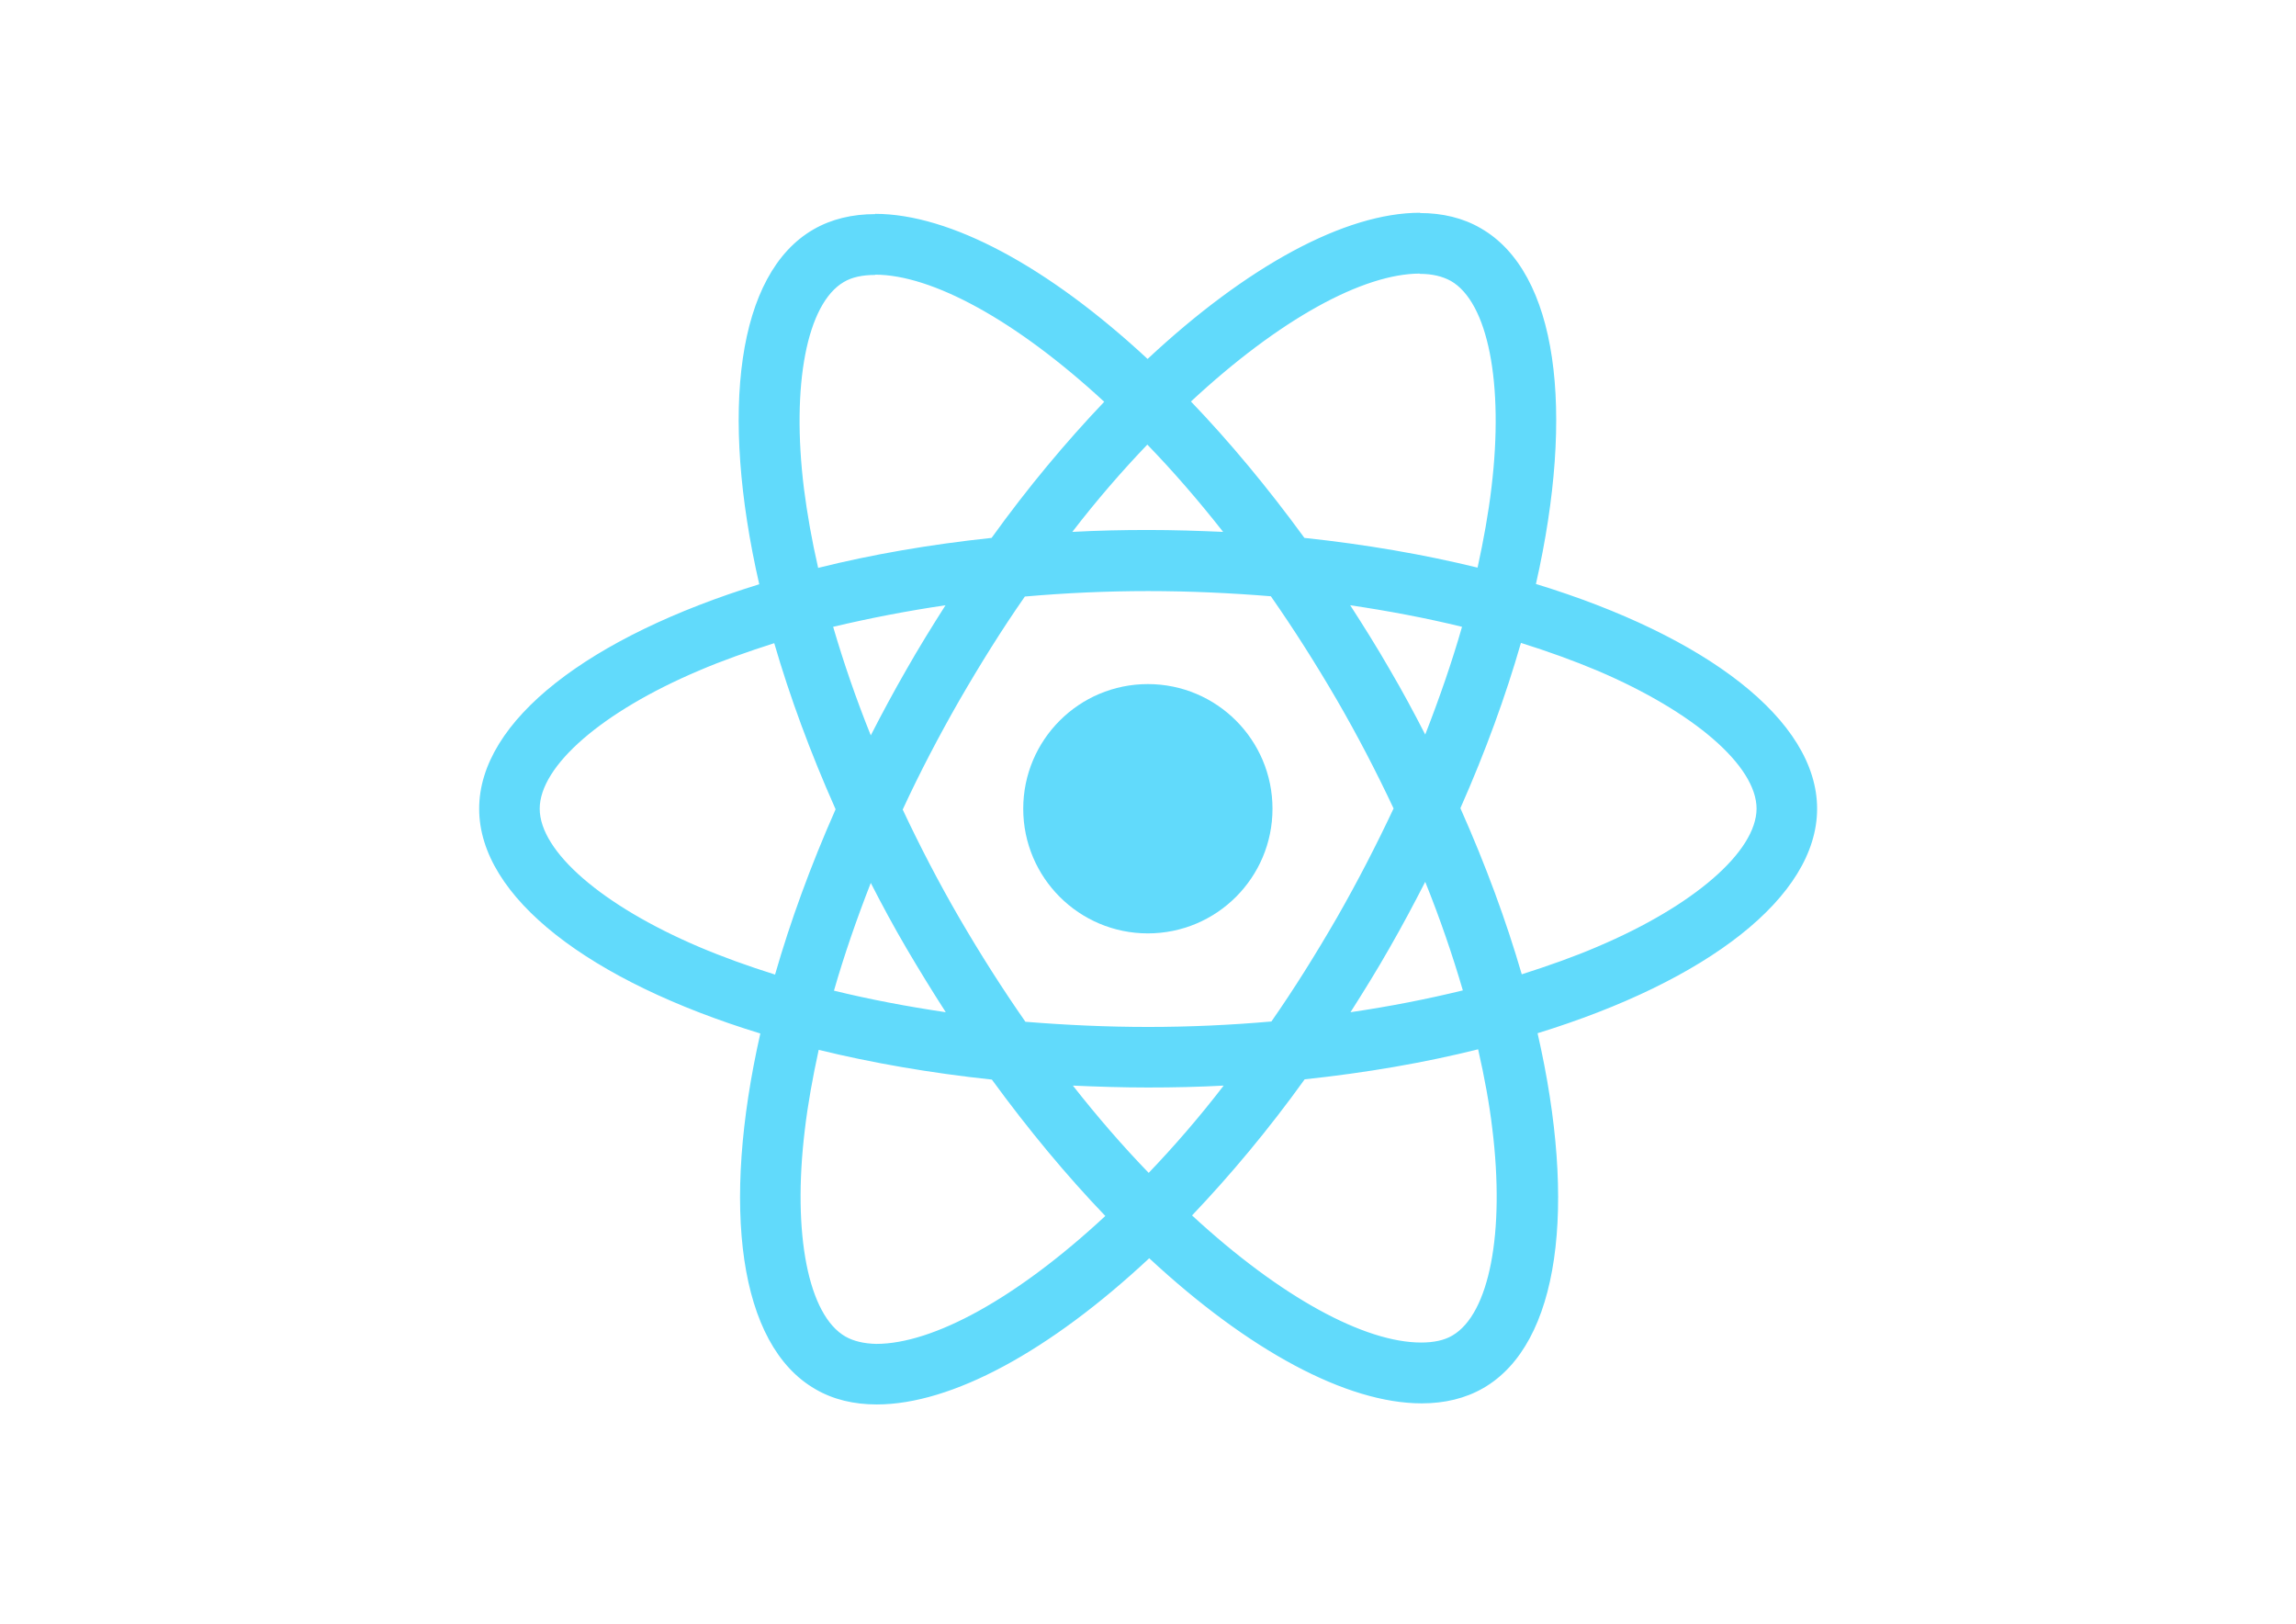
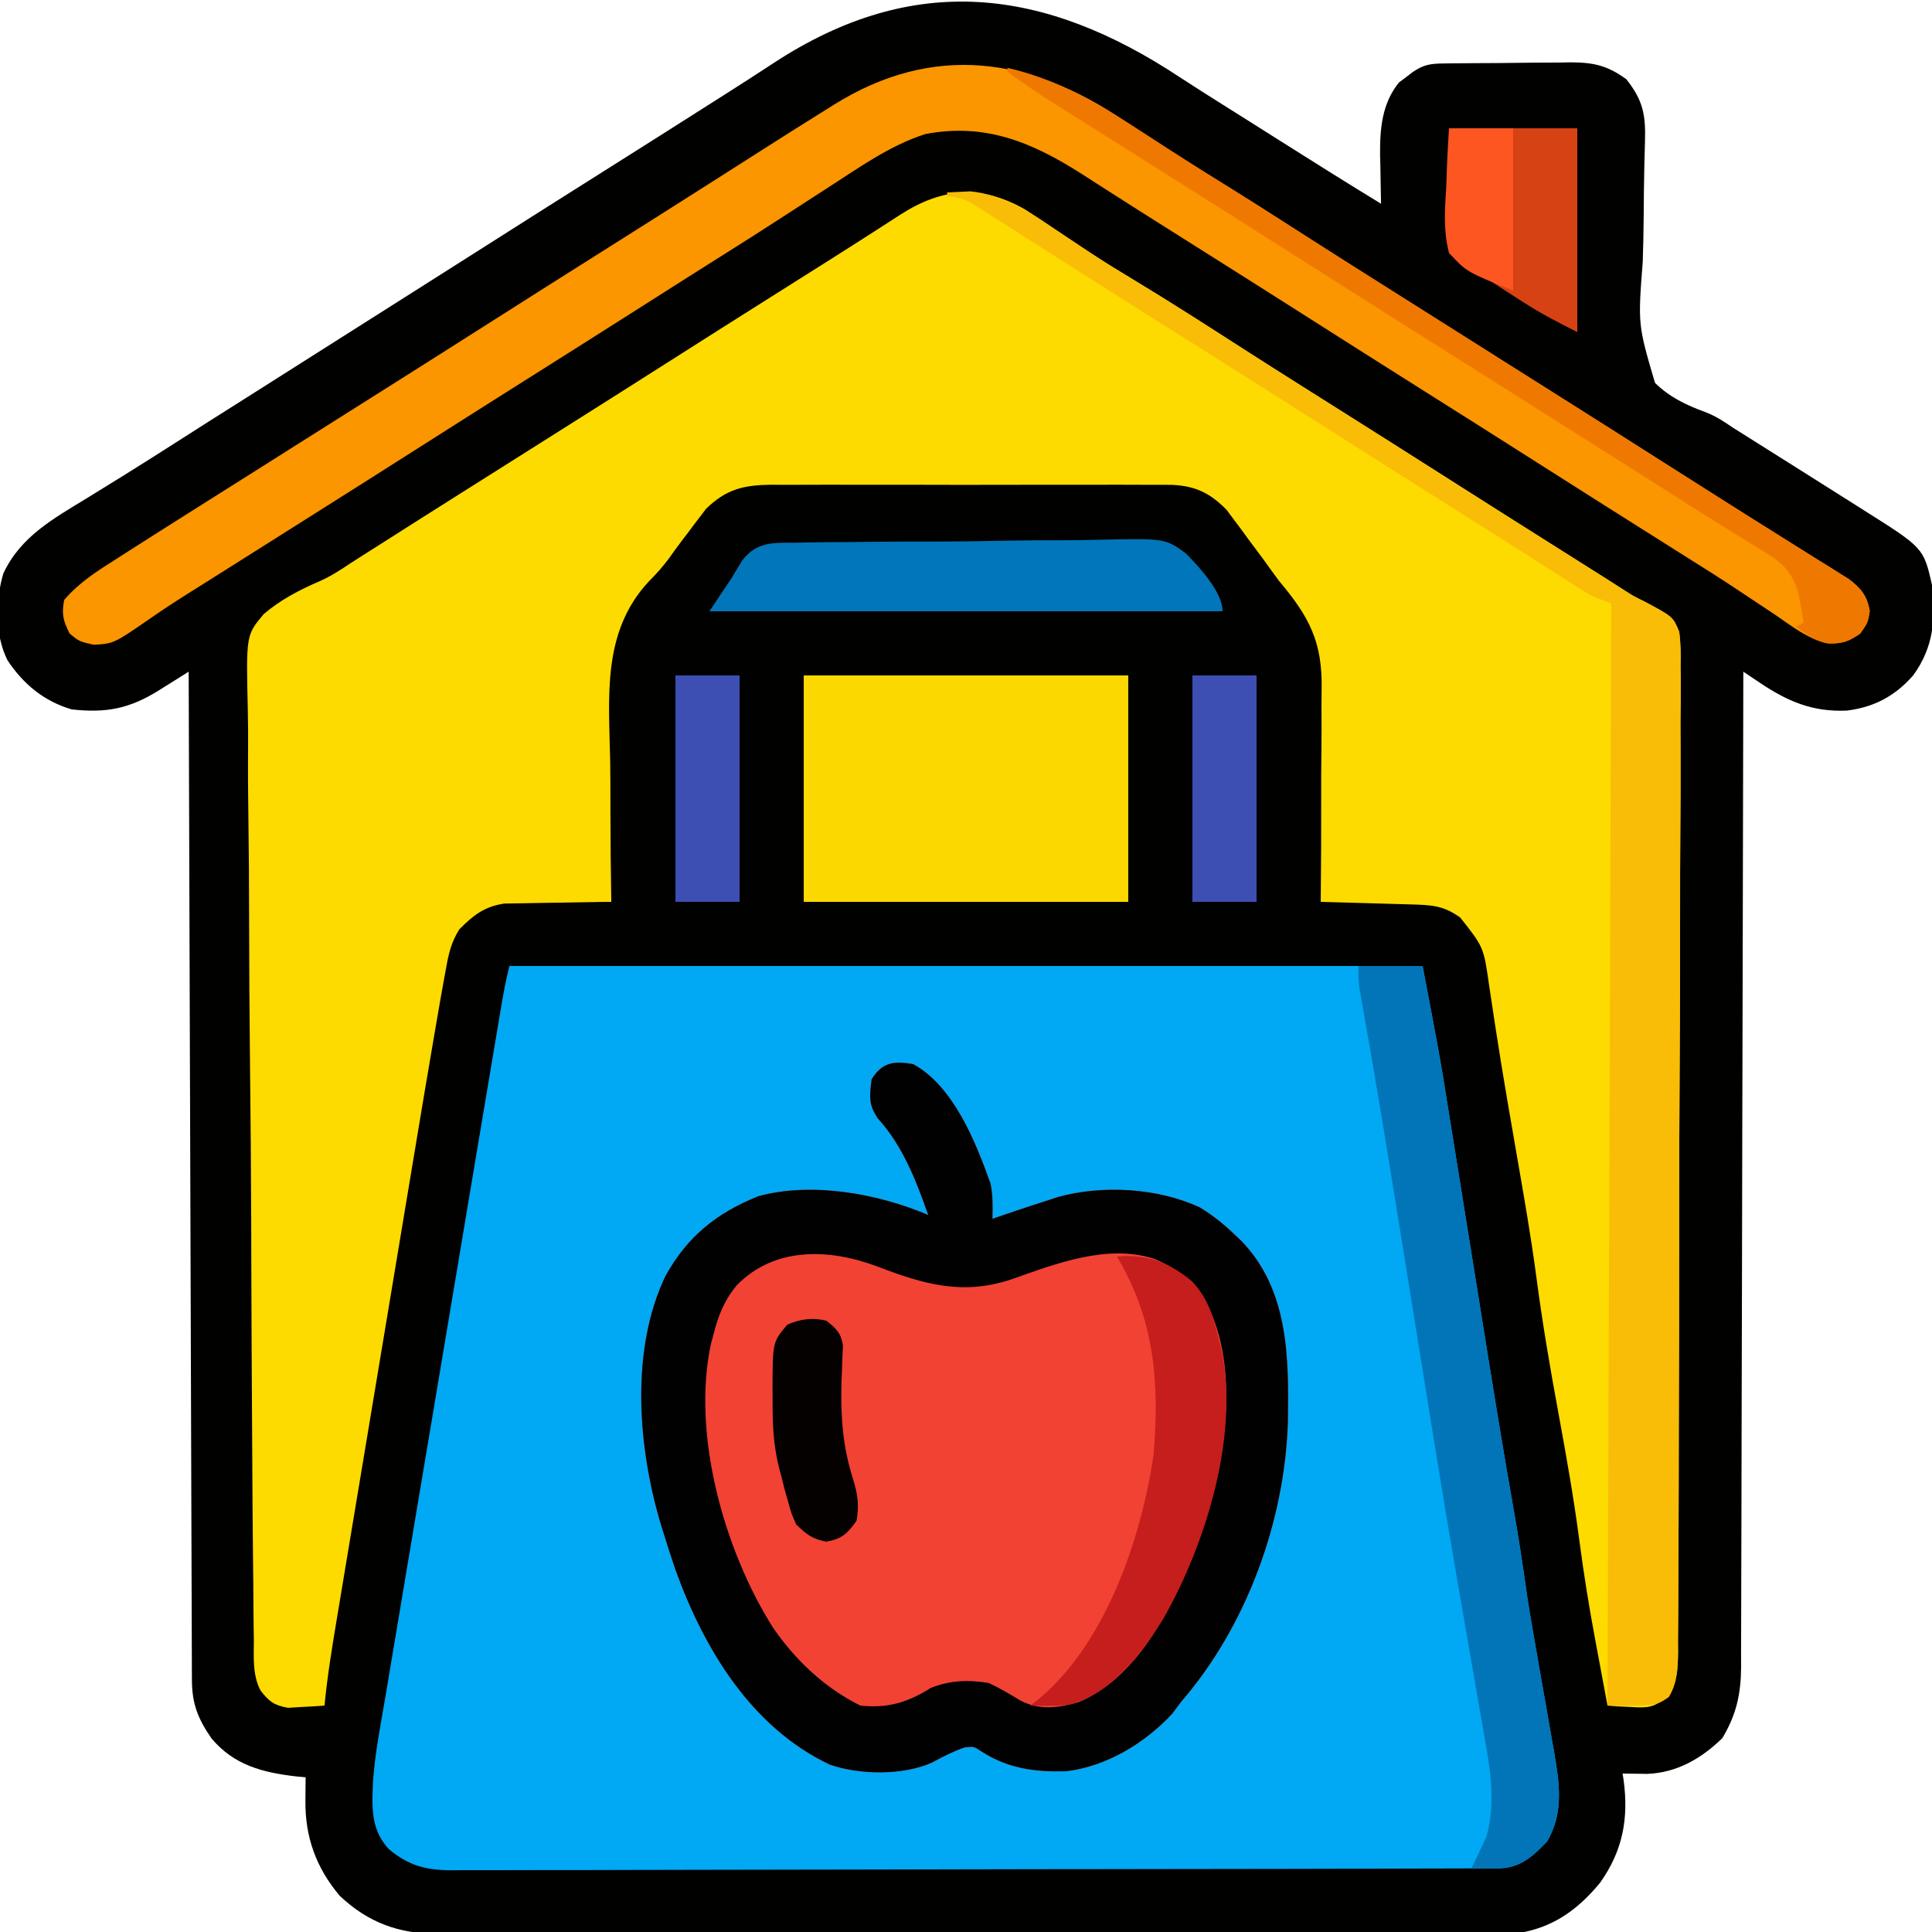
- <svg xmlns="http://www.w3.org/2000/svg" viewBox="0 0 841.9 595.3">
-   <g fill="#61DAFB">
-     <path d="M666.3 296.5c0-32.5-40.7-63.3-103.1-82.4 14.4-63.6 8-114.2-20.2-130.4-6.5-3.8-14.1-5.6-22.4-5.6v22.3c4.6 0 8.3.9 11.4 2.6 13.6 7.8 19.5 37.5 14.9 75.7-1.1 9.4-2.9 19.3-5.1 29.4-19.6-4.8-41-8.5-63.5-10.9-13.5-18.5-27.5-35.3-41.6-50 32.6-30.3 63.2-46.9 84-46.9V78c-27.5 0-63.5 19.6-99.9 53.6-36.4-33.8-72.4-53.2-99.9-53.2v22.3c20.7 0 51.4 16.5 84 46.6-14 14.7-28 31.4-41.3 49.9-22.6 2.4-44 6.1-63.6 11-2.3-10-4-19.7-5.2-29-4.7-38.2 1.1-67.9 14.6-75.8 3-1.8 6.9-2.6 11.5-2.6V78.5c-8.4 0-16 1.8-22.6 5.6-28.1 16.2-34.4 66.7-19.9 130.1-62.2 19.2-102.7 49.9-102.7 82.3 0 32.5 40.7 63.3 103.1 82.4-14.4 63.6-8 114.2 20.2 130.4 6.5 3.8 14.1 5.6 22.5 5.6 27.5 0 63.5-19.6 99.9-53.6 36.4 33.8 72.4 53.2 99.9 53.2 8.4 0 16-1.8 22.6-5.6 28.1-16.2 34.4-66.7 19.9-130.1 62-19.1 102.5-49.9 102.5-82.3zm-130.2-66.7c-3.7 12.9-8.3 26.2-13.5 39.5-4.1-8-8.4-16-13.1-24-4.6-8-9.5-15.8-14.4-23.4 14.2 2.1 27.9 4.7 41 7.9zm-45.8 106.5c-7.8 13.5-15.8 26.3-24.1 38.2-14.9 1.3-30 2-45.2 2-15.1 0-30.2-.7-45-1.9-8.3-11.9-16.4-24.6-24.2-38-7.6-13.1-14.5-26.4-20.8-39.8 6.2-13.4 13.2-26.8 20.7-39.9 7.8-13.5 15.8-26.3 24.1-38.2 14.9-1.3 30-2 45.2-2 15.1 0 30.2.7 45 1.9 8.3 11.9 16.4 24.6 24.2 38 7.6 13.1 14.5 26.4 20.8 39.8-6.3 13.4-13.2 26.8-20.7 39.9zm32.3-13c5.4 13.4 10 26.8 13.8 39.8-13.1 3.2-26.9 5.9-41.2 8 4.9-7.7 9.8-15.6 14.4-23.7 4.6-8 8.9-16.1 13-24.1zM421.2 430c-9.3-9.6-18.6-20.3-27.8-32 9 .4 18.2.7 27.5.7 9.4 0 18.7-.2 27.8-.7-9 11.7-18.3 22.4-27.5 32zm-74.4-58.9c-14.2-2.1-27.9-4.7-41-7.9 3.7-12.9 8.3-26.2 13.5-39.5 4.1 8 8.4 16 13.1 24 4.7 8 9.5 15.8 14.4 23.4zM420.7 163c9.3 9.6 18.6 20.3 27.8 32-9-.4-18.2-.7-27.5-.7-9.4 0-18.7.2-27.8.7 9-11.7 18.3-22.4 27.5-32zm-74 58.9c-4.9 7.7-9.8 15.6-14.4 23.7-4.6 8-8.9 16-13 24-5.4-13.4-10-26.8-13.8-39.8 13.1-3.1 26.9-5.8 41.2-7.9zm-90.5 125.2c-35.4-15.1-58.3-34.9-58.3-50.6 0-15.7 22.9-35.6 58.3-50.6 8.6-3.7 18-7 27.7-10.1 5.7 19.6 13.2 40 22.5 60.9-9.2 20.8-16.6 41.1-22.2 60.6-9.9-3.1-19.3-6.5-28-10.2zM310 490c-13.6-7.8-19.5-37.5-14.9-75.7 1.1-9.4 2.9-19.3 5.1-29.4 19.6 4.8 41 8.5 63.5 10.9 13.5 18.5 27.5 35.3 41.6 50-32.6 30.3-63.2 46.9-84 46.9-4.5-.1-8.3-1-11.3-2.7zm237.2-76.2c4.7 38.2-1.1 67.9-14.6 75.8-3 1.8-6.9 2.6-11.5 2.6-20.7 0-51.4-16.5-84-46.6 14-14.7 28-31.4 41.3-49.9 22.6-2.4 44-6.1 63.6-11 2.3 10.1 4.1 19.8 5.2 29.1zm38.5-66.7c-8.6 3.7-18 7-27.7 10.1-5.7-19.6-13.2-40-22.5-60.9 9.2-20.8 16.6-41.1 22.2-60.6 9.9 3.1 19.3 6.5 28.1 10.2 35.4 15.1 58.3 34.9 58.3 50.6-.1 15.7-23 35.6-58.4 50.6zM320.8 78.4z" />
-     <circle cx="420.9" cy="296.5" r="45.7" />
-     <path d="M520.5 78.1z" />
-   </g>
+ <svg xmlns="http://www.w3.org/2000/svg" version="1.1" width="512" height="512">
+   <path d="M0 0 C3.846 2.524 7.74 4.971 11.634 7.42 C12.814 8.163 12.814 8.163 14.018 8.922 C15.621 9.931 17.223 10.94 18.826 11.949 C21.295 13.505 23.762 15.065 26.228 16.627 C35.201 22.308 44.194 27.949 53.259 33.482 C53.244 32.893 53.228 32.304 53.212 31.698 C53.149 28.98 53.11 26.263 53.072 23.545 C53.034 22.156 53.034 22.156 52.996 20.738 C52.922 13.73 53.443 6.945 58.013 1.326 C58.61 0.883 59.207 0.439 59.822 -0.018 C60.421 -0.482 61.021 -0.946 61.638 -1.424 C64.46 -3.328 66.229 -3.653 69.598 -3.695 C70.945 -3.714 70.945 -3.714 72.32 -3.733 C73.294 -3.741 74.268 -3.748 75.271 -3.756 C76.773 -3.768 76.773 -3.768 78.306 -3.78 C80.43 -3.794 82.555 -3.805 84.679 -3.813 C87.916 -3.83 91.153 -3.874 94.39 -3.918 C96.455 -3.928 98.519 -3.937 100.583 -3.943 C101.547 -3.961 102.511 -3.978 103.504 -3.996 C109.639 -3.977 113.259 -3.142 118.259 0.482 C122.718 6.114 123.41 9.967 123.195 17.004 C123.159 18.343 123.124 19.682 123.089 21.021 C123.06 22.081 123.06 22.081 123.031 23.162 C122.922 27.721 122.892 32.28 122.852 36.839 C122.812 40.835 122.742 44.826 122.604 48.82 C121.319 65.518 121.319 65.518 125.85 80.95 C129.725 84.75 134.159 86.857 139.213 88.703 C141.867 89.714 144.077 91.15 146.408 92.76 C147.816 93.647 149.225 94.534 150.634 95.42 C151.797 96.153 151.797 96.153 152.984 96.901 C156.24 98.954 159.497 101.004 162.756 103.051 C167.562 106.072 172.364 109.1 177.154 112.146 C178.492 112.995 179.831 113.842 181.173 114.687 C197.018 124.679 197.018 124.679 199.259 134.482 C200.26 143.514 199.71 151.009 194.259 158.482 C189.471 163.956 183.856 166.923 176.658 167.799 C167.599 168.194 161 165.365 153.592 160.391 C152.781 159.847 151.97 159.304 151.134 158.744 C150.515 158.327 149.897 157.911 149.259 157.482 C149.258 158.341 149.258 158.341 149.256 159.217 C149.198 193.154 149.124 227.091 149.03 261.027 C149.019 265.103 149.008 269.178 148.997 273.254 C148.995 274.065 148.992 274.877 148.99 275.713 C148.955 288.847 148.93 301.982 148.909 315.116 C148.887 328.595 148.854 342.074 148.811 355.553 C148.784 363.869 148.766 372.185 148.76 380.501 C148.755 386.205 148.738 391.909 148.714 397.613 C148.7 400.903 148.692 404.193 148.694 407.483 C148.696 411.053 148.679 414.624 148.658 418.194 C148.665 419.747 148.665 419.747 148.673 421.331 C148.602 428.515 147.42 433.852 143.697 440.107 C138.124 445.537 131.652 449.268 123.802 449.58 C122.636 449.563 122.636 449.563 121.447 449.545 C120.657 449.536 119.866 449.527 119.052 449.518 C118.165 449.5 118.165 449.5 117.259 449.482 C117.355 450.088 117.45 450.694 117.548 451.318 C118.897 461.511 117.277 470.027 111.259 478.482 C105.786 485.08 99.732 489.693 91.259 491.482 C89.56 491.574 87.858 491.613 86.157 491.617 C85.12 491.621 84.084 491.626 83.016 491.63 C81.879 491.63 80.742 491.63 79.57 491.63 C77.757 491.635 77.757 491.635 75.906 491.641 C72.548 491.65 69.19 491.654 65.832 491.657 C62.211 491.661 58.59 491.671 54.969 491.679 C46.223 491.699 37.477 491.709 28.731 491.718 C24.611 491.722 20.491 491.728 16.371 491.733 C2.673 491.75 -11.025 491.765 -24.723 491.772 C-28.277 491.774 -31.831 491.776 -35.385 491.778 C-36.269 491.778 -37.152 491.779 -38.062 491.779 C-52.369 491.787 -66.675 491.813 -80.982 491.845 C-95.675 491.878 -110.367 491.896 -125.06 491.899 C-133.307 491.902 -141.555 491.91 -149.802 491.936 C-156.827 491.958 -163.852 491.966 -170.876 491.956 C-174.458 491.951 -178.04 491.953 -181.622 491.973 C-185.511 491.994 -189.4 491.983 -193.29 491.97 C-194.975 491.987 -194.975 491.987 -196.695 492.003 C-207.058 491.919 -215.116 489.052 -222.694 481.904 C-228.968 474.48 -231.899 466.299 -231.803 456.732 C-231.794 455.562 -231.785 454.391 -231.776 453.186 C-231.764 452.294 -231.753 451.401 -231.741 450.482 C-232.563 450.408 -233.386 450.333 -234.233 450.256 C-243.174 449.203 -250.64 447.312 -256.655 440.229 C-260.244 435.065 -261.859 431.046 -261.879 424.742 C-261.885 423.787 -261.89 422.831 -261.896 421.847 C-261.897 420.8 -261.898 419.754 -261.899 418.675 C-261.906 417.004 -261.906 417.004 -261.914 415.299 C-261.929 411.553 -261.938 407.806 -261.946 404.06 C-261.956 401.379 -261.966 398.699 -261.976 396.018 C-261.998 390.241 -262.016 384.464 -262.032 378.686 C-262.054 370.333 -262.082 361.98 -262.112 353.627 C-262.16 340.074 -262.203 326.522 -262.243 312.97 C-262.283 299.804 -262.324 286.639 -262.368 273.474 C-262.371 272.662 -262.374 271.851 -262.377 271.015 C-262.39 266.944 -262.404 262.874 -262.418 258.803 C-262.532 225.03 -262.639 191.256 -262.741 157.482 C-263.621 158.037 -264.502 158.591 -265.409 159.162 C-266.582 159.894 -267.755 160.626 -268.928 161.357 C-269.795 161.905 -269.795 161.905 -270.68 162.463 C-278.479 167.31 -284.594 168.494 -293.741 167.482 C-301.111 165.291 -306.498 160.847 -310.741 154.482 C-314.165 147.692 -313.974 138.701 -311.866 131.49 C-307.348 121.712 -298.587 116.921 -289.678 111.482 C-287.527 110.154 -285.376 108.824 -283.225 107.494 C-282.142 106.826 -281.058 106.157 -279.942 105.468 C-275.078 102.451 -270.252 99.376 -265.428 96.295 C-263.609 95.135 -261.79 93.974 -259.971 92.814 C-259.095 92.256 -258.219 91.697 -257.316 91.122 C-253.298 88.564 -249.27 86.023 -245.241 83.482 C-238.397 79.166 -231.565 74.83 -224.741 70.482 C-217.146 65.645 -209.541 60.825 -201.924 56.021 C-195.853 52.19 -189.795 48.339 -183.741 44.482 C-172.988 37.634 -162.211 30.824 -151.427 24.023 C-143.122 18.785 -134.822 13.54 -126.541 8.265 C-124.678 7.079 -122.814 5.894 -120.948 4.711 C-116.494 1.885 -112.056 -0.959 -107.651 -3.861 C-70.563 -28.129 -35.986 -23.827 0 0 Z " fill="#010100" transform="translate(312.7407,20.51758)" />
+   <path d="M0 0 C79.86 0 159.72 0 242 0 C246.622 24.268 246.622 24.268 248.333 34.986 C248.461 35.788 248.589 36.591 248.722 37.418 C248.855 38.249 248.988 39.081 249.125 39.938 C249.416 41.742 249.708 43.546 250 45.35 C251.004 51.566 252.002 57.783 253 64 C254.381 72.597 255.763 81.193 257.146 89.789 C257.886 94.388 258.623 98.987 259.36 103.586 C261.578 117.404 263.862 131.208 266.294 144.991 C267.498 151.864 268.549 158.744 269.516 165.653 C270.226 170.564 271.078 175.447 271.945 180.332 C272.304 182.387 272.662 184.443 273.02 186.498 C273.574 189.669 274.13 192.84 274.692 196.01 C275.242 199.116 275.782 202.224 276.32 205.332 C276.489 206.27 276.658 207.207 276.832 208.174 C278.273 216.568 279.469 224.36 275 232 C271.443 235.725 268.142 238.816 262.784 239.13 C261.911 239.132 261.039 239.135 260.14 239.137 C258.628 239.145 258.628 239.145 257.086 239.152 C255.421 239.153 255.421 239.153 253.722 239.154 C251.956 239.16 251.956 239.16 250.155 239.167 C246.882 239.178 243.609 239.185 240.336 239.189 C236.808 239.195 233.281 239.207 229.753 239.218 C221.231 239.242 212.708 239.257 204.186 239.27 C201.779 239.273 199.372 239.277 196.965 239.281 C182.018 239.307 167.072 239.329 152.125 239.341 C148.663 239.344 145.201 239.347 141.739 239.35 C140.879 239.351 140.018 239.352 139.131 239.352 C125.192 239.365 111.253 239.398 97.313 239.44 C83.002 239.482 68.692 239.506 54.381 239.511 C46.346 239.515 38.311 239.526 30.276 239.559 C23.433 239.587 16.59 239.598 9.746 239.587 C6.256 239.582 2.765 239.585 -0.725 239.609 C-4.513 239.632 -8.299 239.624 -12.087 239.608 C-13.186 239.622 -14.285 239.636 -15.417 239.65 C-22.221 239.58 -26.737 238.43 -32 234 C-36.803 228.732 -36.432 222.892 -36.148 216.092 C-35.606 208.441 -34.091 200.861 -32.803 193.31 C-32.459 191.246 -32.116 189.182 -31.773 187.117 C-30.847 181.546 -29.907 175.977 -28.965 170.408 C-27.98 164.571 -27.007 158.732 -26.032 152.893 C-24.395 143.1 -22.751 133.308 -21.101 123.517 C-18.774 109.702 -16.46 95.885 -14.149 82.068 C-12.353 71.335 -10.554 60.603 -8.754 49.871 C-8.561 48.72 -8.368 47.569 -8.169 46.383 C-7.061 39.774 -5.95 33.166 -4.837 26.559 C-4.5 24.556 -4.163 22.554 -3.827 20.551 C-3.369 17.822 -2.909 15.094 -2.449 12.366 C-2.316 11.569 -2.182 10.773 -2.045 9.952 C-1.475 6.589 -0.828 3.312 0 0 Z " fill="#01A8F3" transform="translate(135,256)" />
+   <path d="M0 0 C2.816 1.795 5.586 3.646 8.347 5.525 C10.399 6.893 12.452 8.258 14.507 9.622 C15.513 10.291 16.518 10.961 17.554 11.65 C21.41 14.181 25.332 16.587 29.284 18.962 C38.733 24.664 48.003 30.636 57.288 36.599 C62.606 40.014 67.939 43.404 73.284 46.775 C74.047 47.256 74.81 47.736 75.595 48.232 C77.112 49.187 78.628 50.143 80.144 51.098 C91.852 58.472 103.54 65.876 115.211 73.309 C123.477 78.572 131.759 83.807 140.048 89.035 C144.169 91.634 148.289 94.236 152.409 96.837 C153.15 97.305 153.891 97.772 154.654 98.254 C156.079 99.153 157.498 100.062 158.909 100.983 C161.417 102.579 161.417 102.579 164.214 103.935 C171.783 107.995 171.783 107.995 173.425 112.004 C173.814 115.048 173.848 117.926 173.766 120.994 C173.779 122.143 173.792 123.292 173.805 124.476 C173.835 128.326 173.786 132.17 173.738 136.019 C173.737 138.779 173.752 141.538 173.767 144.298 C173.793 151.014 173.76 157.729 173.707 164.445 C173.648 172.266 173.647 180.088 173.648 187.91 C173.648 201.867 173.596 215.823 173.514 229.779 C173.434 243.32 173.392 256.86 173.391 270.4 C173.391 271.235 173.391 272.069 173.391 272.928 C173.391 273.761 173.391 274.593 173.391 275.451 C173.389 290.871 173.355 306.29 173.304 321.71 C173.287 327.161 173.279 332.613 173.274 338.064 C173.267 344.708 173.241 351.351 173.192 357.994 C173.167 361.383 173.149 364.772 173.153 368.161 C173.154 371.835 173.123 375.508 173.085 379.182 C173.092 380.253 173.099 381.325 173.106 382.428 C173.028 387.024 172.967 390.479 170.075 394.197 C166.698 397.145 165.012 397.167 160.597 396.9 C158.855 396.818 158.855 396.818 157.077 396.736 C156.197 396.666 155.317 396.596 154.409 396.525 C153.603 392.229 152.804 387.932 152.011 383.634 C151.742 382.183 151.472 380.733 151.199 379.283 C149.547 370.485 148.123 361.691 146.96 352.814 C145.471 341.481 143.482 330.263 141.409 319.025 C139.188 306.979 137.134 294.957 135.542 282.811 C134.156 272.354 132.344 261.977 130.534 251.587 C129.823 247.476 129.113 243.364 128.406 239.251 C128.233 238.247 128.059 237.243 127.881 236.208 C126.831 230.079 125.829 223.944 124.882 217.798 C124.713 216.708 124.713 216.708 124.54 215.596 C124.029 212.295 123.528 208.993 123.045 205.687 C121.6 195.539 121.6 195.539 115.409 187.712 C110.956 184.465 107.737 184.363 102.335 184.208 C101.309 184.177 101.309 184.177 100.263 184.145 C98.083 184.08 95.902 184.021 93.722 183.962 C92.242 183.919 90.762 183.875 89.282 183.831 C85.658 183.724 82.034 183.623 78.409 183.525 C78.419 182.666 78.429 181.808 78.439 180.923 C78.522 172.775 78.556 164.627 78.536 156.478 C78.528 152.29 78.538 148.103 78.591 143.915 C78.642 139.862 78.642 135.811 78.61 131.758 C78.607 130.223 78.62 128.688 78.652 127.154 C78.894 114.646 75.384 107.99 67.409 98.525 C65.985 96.595 64.572 94.656 63.179 92.704 C61.862 90.935 60.543 89.166 59.222 87.4 C58.233 86.042 58.233 86.042 57.224 84.657 C56.57 83.786 55.915 82.915 55.241 82.017 C54.386 80.862 54.386 80.862 53.514 79.684 C49.145 75.201 45.247 73.316 39.059 73.017 C36.943 72.993 34.826 72.991 32.71 73.007 C31.55 73 30.39 72.993 29.194 72.986 C25.37 72.968 21.546 72.98 17.722 72.993 C15.058 72.991 12.395 72.987 9.731 72.982 C4.153 72.975 -1.425 72.984 -7.004 73.003 C-13.44 73.025 -19.876 73.018 -26.313 72.996 C-31.853 72.978 -37.393 72.975 -42.933 72.986 C-46.236 72.992 -49.538 72.991 -52.841 72.979 C-56.525 72.969 -60.208 72.985 -63.891 73.007 C-64.977 72.999 -66.063 72.991 -67.182 72.983 C-74.48 73.064 -79.102 74.133 -84.48 79.361 C-84.953 79.986 -85.427 80.611 -85.915 81.255 C-86.47 81.978 -87.025 82.7 -87.596 83.445 C-88.151 84.193 -88.706 84.941 -89.278 85.712 C-89.814 86.41 -90.349 87.108 -90.901 87.827 C-92.102 89.408 -93.267 91.016 -94.406 92.642 C-96.097 94.874 -97.716 96.684 -99.678 98.644 C-112.199 112.143 -110.193 129.373 -109.878 146.605 C-109.815 150.775 -109.821 154.946 -109.821 159.116 C-109.811 167.254 -109.725 175.388 -109.591 183.525 C-110.529 183.534 -111.466 183.543 -112.433 183.553 C-115.933 183.597 -119.433 183.659 -122.933 183.732 C-124.444 183.76 -125.955 183.782 -127.466 183.796 C-129.646 183.817 -131.825 183.864 -134.005 183.915 C-135.314 183.936 -136.623 183.957 -137.972 183.979 C-143.25 184.775 -146.139 187.073 -149.851 190.785 C-152.018 194.198 -152.744 197.437 -153.422 201.356 C-153.58 202.205 -153.739 203.055 -153.902 203.93 C-154.487 207.124 -155.041 210.324 -155.591 213.525 C-155.824 214.874 -156.058 216.224 -156.291 217.573 C-158.178 228.505 -160.002 239.448 -161.819 250.392 C-162.616 255.187 -163.416 259.982 -164.216 264.777 C-165.555 272.811 -166.892 280.845 -168.228 288.88 C-169.768 298.15 -171.313 307.419 -172.86 316.688 C-174.355 325.648 -175.847 334.609 -177.338 343.57 C-177.97 347.367 -178.603 351.164 -179.236 354.96 C-179.982 359.426 -180.724 363.892 -181.465 368.359 C-181.736 369.992 -182.008 371.625 -182.281 373.258 C-183.575 380.997 -184.844 388.709 -185.591 396.525 C-187.65 396.688 -189.714 396.803 -191.778 396.9 C-192.927 396.969 -194.075 397.039 -195.259 397.111 C-198.944 396.463 -200.271 395.457 -202.547 392.532 C-204.705 388.382 -204.327 383.795 -204.32 379.216 C-204.337 378.072 -204.355 376.928 -204.373 375.749 C-204.426 371.912 -204.443 368.076 -204.46 364.239 C-204.487 361.489 -204.521 358.739 -204.554 355.989 C-204.648 347.737 -204.694 339.484 -204.735 331.231 C-204.755 327.341 -204.78 323.45 -204.805 319.56 C-204.885 306.62 -204.953 293.68 -204.986 280.74 C-204.994 277.385 -205.003 274.03 -205.011 270.675 C-205.014 269.841 -205.016 269.007 -205.018 268.148 C-205.055 254.644 -205.174 241.142 -205.327 227.638 C-205.483 213.762 -205.568 199.886 -205.582 186.008 C-205.591 178.221 -205.632 170.436 -205.752 162.65 C-205.855 156.018 -205.892 149.389 -205.845 142.756 C-205.823 139.372 -205.841 136.001 -205.923 132.617 C-206.373 112.853 -206.373 112.853 -201.716 107.282 C-197.204 103.439 -192.239 100.857 -186.821 98.522 C-183.847 97.192 -181.287 95.534 -178.591 93.712 C-177.757 93.181 -176.923 92.65 -176.064 92.102 C-175.248 91.582 -174.432 91.061 -173.591 90.525 C-164.38 84.658 -155.154 78.818 -145.917 72.992 C-141.974 70.505 -138.032 68.015 -134.091 65.525 C-129.377 62.547 -124.662 59.569 -119.946 56.595 C-111.483 51.256 -103.031 45.9 -94.591 40.525 C-85.38 34.658 -76.154 28.818 -66.917 22.992 C-63.767 21.005 -60.618 19.016 -57.469 17.027 C-55.894 16.032 -54.319 15.039 -52.743 14.046 C-48.611 11.441 -44.49 8.82 -40.384 6.173 C-39.102 5.351 -39.102 5.351 -37.794 4.513 C-36.161 3.466 -34.532 2.414 -32.907 1.357 C-21.862 -5.705 -11.572 -6.59 0 0 Z " fill="#FEDB00" transform="translate(271.5906,55.47534)" />
+   <path d="M0 0 C10.692 5.856 16.578 20.638 20.484 31.629 C21.169 34.778 21.078 37.789 21 41 C21.978 40.662 22.957 40.325 23.965 39.977 C27.963 38.608 31.977 37.294 36 36 C36.781 35.743 37.562 35.487 38.367 35.223 C50.258 31.952 64.897 32.808 76 38 C79.35 40.026 82.172 42.299 85 45 C85.637 45.597 86.274 46.194 86.93 46.809 C99.572 59.858 99.56 77.856 99.305 94.84 C98.464 121.22 88.316 149.005 71 169 C69.824 170.578 69.824 170.578 68.625 172.188 C61.327 180.006 51.166 186.174 40.441 187.41 C32.243 187.613 25.225 186.688 18.25 182.25 C16.092 180.801 16.092 180.801 13.688 181.062 C10.637 182.127 7.892 183.511 5.062 185.062 C-2.626 188.557 -14.216 188.391 -22.125 185.625 C-42.925 175.761 -55.446 154.943 -63 134 C-64.142 130.663 -65.212 127.308 -66.25 123.938 C-66.496 123.147 -66.743 122.357 -66.997 121.542 C-72.985 101.283 -74.956 75.665 -65.68 56.234 C-59.927 45.736 -52.078 39.416 -41 35 C-26.764 31.13 -9.232 34.329 4 40 C0.725 30.754 -2.712 21.74 -9.375 14.375 C-11.881 10.713 -11.557 8.389 -11 4 C-8.16 -0.544 -5.112 -0.867 0 0 Z " fill="#F24234" transform="translate(242,282)" />
+   <path d="M0 0 C2.025 1.35 4.051 2.697 6.078 4.043 C7.065 4.7 8.052 5.356 9.068 6.033 C12.908 8.553 16.815 10.946 20.75 13.312 C30.199 19.014 39.469 24.986 48.754 30.949 C56.342 35.822 63.967 40.634 71.597 45.439 C75.525 47.915 79.45 50.395 83.375 52.875 C84.958 53.875 86.542 54.875 88.125 55.875 C91.292 57.875 94.458 59.875 97.625 61.875 C98.409 62.37 99.192 62.865 99.999 63.375 C101.585 64.376 103.171 65.378 104.757 66.379 C108.677 68.856 112.598 71.331 116.52 73.805 C125.921 79.736 135.307 85.691 144.683 91.664 C149.803 94.924 154.928 98.177 160.062 101.416 C161.594 102.382 163.126 103.35 164.656 104.318 C169.042 107.093 173.438 109.85 177.844 112.594 C179.854 113.854 181.865 115.114 183.875 116.375 C184.826 116.963 185.776 117.551 186.756 118.156 C187.641 118.713 188.526 119.27 189.438 119.844 C190.223 120.333 191.008 120.822 191.816 121.326 C195.067 123.772 196.689 125.782 197.375 129.812 C196.875 132.875 196.875 132.875 194.875 135.75 C191.789 137.936 190.036 138.509 186.284 138.397 C180.927 137.236 176.525 133.665 172.062 130.625 C170.95 129.886 169.836 129.15 168.72 128.415 C166.481 126.938 164.246 125.453 162.016 123.961 C157.722 121.109 153.369 118.36 149 115.625 C147.467 114.659 145.935 113.693 144.402 112.727 C143.656 112.256 142.909 111.786 142.14 111.302 C130.433 103.927 118.744 96.524 107.074 89.091 C98.023 83.328 88.951 77.599 79.875 71.875 C68.926 64.97 57.991 58.045 47.074 51.091 C38.796 45.821 30.502 40.578 22.202 35.343 C19.052 33.356 15.903 31.367 12.754 29.378 C11.176 28.381 9.598 27.385 8.019 26.39 C3.94 23.817 -0.132 21.233 -4.191 18.629 C-5.446 17.827 -5.446 17.827 -6.727 17.01 C-8.306 16.001 -9.883 14.988 -11.457 13.971 C-24.596 5.596 -36.956 0.393 -52.84 3.387 C-62.34 6.387 -70.806 12.535 -79.125 17.875 C-79.84 18.334 -80.555 18.792 -81.292 19.265 C-84.801 21.522 -88.301 23.793 -91.797 26.07 C-96.277 28.983 -100.791 31.84 -105.312 34.688 C-112.262 39.065 -119.198 43.462 -126.125 47.875 C-136.878 54.724 -147.655 61.533 -158.438 68.334 C-167.679 74.162 -176.91 80.006 -186.125 85.875 C-195.335 91.741 -204.562 97.582 -213.798 103.407 C-218.53 106.392 -223.26 109.381 -227.99 112.369 C-232.009 114.908 -236.029 117.445 -240.051 119.98 C-240.861 120.492 -241.671 121.003 -242.506 121.53 C-244.113 122.543 -245.72 123.552 -247.33 124.56 C-250.976 126.848 -254.582 129.166 -258.113 131.629 C-267.932 138.422 -267.932 138.422 -273.25 138.75 C-277.125 137.875 -277.125 137.875 -279.688 135.75 C-281.39 132.345 -281.828 130.626 -281.125 126.875 C-277.117 122.166 -272.189 119.103 -267 115.812 C-266.118 115.247 -265.237 114.681 -264.328 114.098 C-261.599 112.349 -258.863 110.611 -256.125 108.875 C-254.895 108.094 -254.895 108.094 -253.641 107.297 C-248.93 104.306 -244.209 101.329 -239.484 98.359 C-235.527 95.87 -231.576 93.372 -227.625 90.875 C-226.042 89.875 -224.458 88.875 -222.875 87.875 C-222.091 87.38 -221.308 86.885 -220.5 86.375 C-213.375 81.875 -213.375 81.875 -211.001 80.375 C-209.415 79.374 -207.829 78.372 -206.243 77.371 C-202.323 74.894 -198.402 72.419 -194.48 69.945 C-186.017 64.606 -177.565 59.251 -169.125 53.875 C-158.372 47.026 -147.595 40.217 -136.812 33.416 C-127.571 27.588 -118.34 21.744 -109.125 15.875 C-107.271 14.695 -105.417 13.516 -103.562 12.336 C-100.883 10.631 -98.204 8.925 -95.527 7.216 C-90.08 3.736 -84.614 0.289 -79.125 -3.125 C-78.481 -3.53 -77.837 -3.935 -77.173 -4.353 C-50.861 -20.792 -25.072 -17.068 0 0 Z " fill="#FB9500" transform="translate(298.125,32.125)" />
+   <path d="M0 0 C10.692 5.856 16.578 20.638 20.484 31.629 C21.169 34.778 21.078 37.789 21 41 C21.978 40.662 22.957 40.325 23.965 39.977 C27.963 38.608 31.977 37.294 36 36 C36.781 35.743 37.562 35.487 38.367 35.223 C50.258 31.952 64.897 32.808 76 38 C79.35 40.026 82.172 42.299 85 45 C85.637 45.597 86.274 46.194 86.93 46.809 C99.572 59.858 99.56 77.856 99.305 94.84 C98.464 121.22 88.316 149.005 71 169 C69.824 170.578 69.824 170.578 68.625 172.188 C61.327 180.006 51.166 186.174 40.441 187.41 C32.243 187.613 25.225 186.688 18.25 182.25 C16.092 180.801 16.092 180.801 13.688 181.062 C10.637 182.127 7.892 183.511 5.062 185.062 C-2.626 188.557 -14.216 188.391 -22.125 185.625 C-42.925 175.761 -55.446 154.943 -63 134 C-64.142 130.663 -65.212 127.308 -66.25 123.938 C-66.496 123.147 -66.743 122.357 -66.997 121.542 C-72.985 101.283 -74.956 75.665 -65.68 56.234 C-59.927 45.736 -52.078 39.416 -41 35 C-26.764 31.13 -9.232 34.329 4 40 C0.725 30.754 -2.712 21.74 -9.375 14.375 C-11.881 10.713 -11.557 8.389 -11 4 C-8.16 -0.544 -5.112 -0.867 0 0 Z M-46.812 58.688 C-50.174 62.784 -51.753 66.898 -53 72 C-53.171 72.603 -53.343 73.205 -53.519 73.826 C-58.832 97.84 -50.078 128.926 -37.154 149.324 C-31.142 158.056 -23.522 165.239 -14 170 C-6.762 170.767 -1.508 169.203 4.688 165.312 C9.818 163.279 14.563 163.132 20 164 C22.948 165.367 25.632 166.966 28.406 168.652 C33.557 171.328 38.512 170.625 43.938 169.062 C58.525 162.873 67.054 146.795 73 133 C80.755 113.567 87.564 86.289 79 66 C75.919 58.879 71.058 54.574 63.903 51.624 C51.5 47.556 37.81 52.894 26.164 57 C13.162 61.376 2.86 58.37 -9.496 53.629 C-22.384 48.786 -36.901 48.406 -46.812 58.688 Z " fill="#010102" transform="translate(242,282)" />
+   <path d="M0 0 C1.299 -0.062 2.599 -0.124 3.938 -0.188 C4.668 -0.222 5.399 -0.257 6.152 -0.293 C15.018 0.619 21.715 5.086 28.938 10 C30.99 11.368 33.043 12.734 35.098 14.098 C36.103 14.767 37.109 15.436 38.145 16.125 C42 18.657 45.923 21.062 49.875 23.438 C59.324 29.139 68.594 35.111 77.879 41.074 C83.197 44.489 88.529 47.879 93.875 51.25 C94.638 51.731 95.4 52.212 96.186 52.707 C97.702 53.663 99.218 54.618 100.735 55.573 C112.442 62.948 124.131 70.351 135.801 77.784 C144.067 83.047 152.35 88.283 160.638 93.51 C164.76 96.11 168.88 98.711 173 101.312 C173.741 101.78 174.482 102.247 175.245 102.729 C176.67 103.628 178.088 104.538 179.5 105.458 C182.008 107.055 182.008 107.055 184.804 108.41 C192.373 112.47 192.373 112.47 194.016 116.479 C194.405 119.523 194.439 122.401 194.356 125.469 C194.369 126.618 194.382 127.768 194.396 128.952 C194.425 132.801 194.377 136.645 194.328 140.494 C194.327 143.254 194.343 146.014 194.357 148.774 C194.383 155.49 194.35 162.204 194.298 168.92 C194.238 176.742 194.237 184.563 194.239 192.386 C194.239 206.342 194.187 220.298 194.104 234.255 C194.025 247.795 193.982 261.335 193.981 274.876 C193.981 275.71 193.981 276.544 193.981 277.403 C193.981 278.236 193.981 279.069 193.981 279.927 C193.98 295.346 193.946 310.766 193.895 326.185 C193.878 331.637 193.87 337.088 193.865 342.54 C193.858 349.183 193.832 355.826 193.782 362.469 C193.757 365.858 193.74 369.247 193.744 372.636 C193.744 376.311 193.714 379.984 193.675 383.658 C193.682 384.729 193.689 385.8 193.697 386.904 C193.625 391.149 193.534 395.016 191.27 398.709 C188 401 188 401 175 401 C175.495 256.46 175.495 256.46 176 109 C174.35 108.34 172.7 107.68 171 107 C169.653 106.237 168.327 105.437 167.023 104.602 C166.28 104.128 165.537 103.655 164.771 103.168 C163.981 102.659 163.19 102.15 162.375 101.625 C160.664 100.534 158.953 99.443 157.242 98.352 C156.37 97.794 155.499 97.236 154.601 96.661 C150.577 94.091 146.538 91.546 142.5 89 C140.913 87.998 139.325 86.995 137.738 85.992 C134.611 84.017 131.484 82.043 128.355 80.07 C118.956 74.14 109.573 68.186 100.199 62.216 C91.921 56.946 83.627 51.703 75.327 46.468 C70.589 43.479 65.854 40.487 61.118 37.495 C57.198 35.019 53.277 32.544 49.355 30.07 C39.742 24.005 30.144 17.918 20.559 11.807 C18.842 10.713 17.124 9.62 15.405 8.529 C13.829 7.527 12.255 6.52 10.685 5.509 C9.978 5.057 9.271 4.606 8.543 4.141 C7.928 3.745 7.314 3.35 6.68 2.942 C4.515 1.728 2.463 1.231 0 1 C0 0.67 0 0.34 0 0 Z " fill="#F9BD07" transform="translate(251,51)" />
+   <path d="M0 0 C28.38 0 56.76 0 86 0 C86 19.8 86 39.6 86 60 C57.62 60 29.24 60 0 60 C0 40.2 0 20.4 0 0 Z " fill="#FBD900" transform="translate(213,179)" />
+   <path d="M0 0 C5.61 0 11.22 0 17 0 C19.587 13.283 21.987 26.576 24.125 39.938 C24.416 41.742 24.708 43.546 25 45.35 C26.004 51.566 27.002 57.783 28 64 C29.381 72.597 30.763 81.193 32.146 89.789 C32.886 94.388 33.623 98.987 34.36 103.586 C36.578 117.404 38.862 131.208 41.294 144.991 C42.498 151.864 43.549 158.744 44.516 165.653 C45.226 170.564 46.078 175.447 46.945 180.332 C47.304 182.387 47.662 184.443 48.02 186.498 C48.574 189.669 49.13 192.84 49.692 196.01 C50.242 199.116 50.782 202.224 51.32 205.332 C51.489 206.27 51.658 207.207 51.832 208.174 C53.273 216.568 54.469 224.36 50 232 C46.342 235.831 43.035 238.88 37.52 239.098 C36.626 239.086 35.733 239.074 34.812 239.062 C33.911 239.053 33.01 239.044 32.082 239.035 C31.051 239.018 31.051 239.018 30 239 C30.361 238.273 30.722 237.546 31.094 236.797 C31.558 235.791 32.022 234.786 32.5 233.75 C32.964 232.775 33.428 231.801 33.906 230.797 C36.703 221.087 34.58 210.869 32.84 201.121 C32.612 199.8 32.384 198.479 32.158 197.157 C31.678 194.364 31.191 191.572 30.7 188.781 C29.924 184.368 29.162 179.952 28.402 175.536 C28.147 174.05 27.891 172.563 27.635 171.077 C27.446 169.978 27.446 169.978 27.253 168.856 C26.872 166.645 26.489 164.433 26.106 162.221 C24.173 151.054 22.305 139.877 20.5 128.688 C20.236 127.055 19.971 125.423 19.707 123.791 C18.978 119.285 18.252 114.778 17.527 110.272 C15.621 98.435 13.713 86.598 11.802 74.761 C11.44 72.514 11.077 70.267 10.715 68.02 C7.773 49.774 4.807 31.534 1.574 13.338 C1.36 12.123 1.146 10.908 0.926 9.656 C0.744 8.644 0.563 7.631 0.376 6.588 C0 4 0 4 0 0 Z " fill="#0275B9" transform="translate(360,256)" />
+   <path d="M0 0 C1.611 -0.04 1.611 -0.04 3.255 -0.081 C6.801 -0.157 10.345 -0.173 13.892 -0.182 C16.366 -0.207 18.84 -0.234 21.313 -0.262 C26.5 -0.31 31.686 -0.325 36.873 -0.32 C43.5 -0.32 50.119 -0.429 56.744 -0.566 C61.856 -0.656 66.966 -0.672 72.079 -0.667 C74.52 -0.677 76.961 -0.712 79.401 -0.774 C97.993 -1.203 97.993 -1.203 103.476 2.805 C106.883 6.236 113.228 13.042 113.228 18.162 C68.348 18.162 23.468 18.162 -22.772 18.162 C-20.792 15.192 -18.812 12.222 -16.772 9.162 C-15.435 6.94 -15.435 6.94 -14.07 4.672 C-10.266 -0.28 -5.898 -0.021 0 0 Z " fill="#0276BA" transform="translate(210.772,143.8379)" />
+   <path d="M0 0 C7.844 -0.726 13.768 1.504 19.863 6.539 C24.147 11.025 25.617 16.061 27 22 C27.172 22.617 27.344 23.234 27.521 23.869 C32.704 46.934 23.577 76.261 12.156 96.223 C6.317 105.387 -1.076 115.233 -11.902 118.59 C-14.236 119.046 -16.374 119.097 -18.75 119.062 C-19.549 119.053 -20.348 119.044 -21.172 119.035 C-21.775 119.024 -22.378 119.012 -23 119 C-22.255 118.433 -21.51 117.866 -20.742 117.281 C-3.034 102.55 6.478 74.791 9.723 52.422 C11.282 33.182 9.986 16.762 0 0 Z " fill="#C61D1D" transform="translate(296,333)" />
+   <path d="M0 0 C16.003 3.591 28.646 12.432 42.231 21.216 C46.303 23.839 50.4 26.421 54.5 29 C61.345 33.316 68.175 37.653 75 42 C84.21 47.866 93.437 53.707 102.673 59.532 C106.617 62.02 110.558 64.51 114.5 67 C116.083 68 117.667 69 119.25 70 C122.417 72 125.583 74 128.75 76 C129.534 76.495 130.317 76.99 131.124 77.5 C132.71 78.501 134.296 79.503 135.882 80.504 C139.802 82.981 143.723 85.456 147.645 87.93 C157.046 93.861 166.432 99.816 175.808 105.789 C180.928 109.049 186.053 112.302 191.188 115.541 C192.719 116.507 194.251 117.475 195.781 118.443 C200.167 121.218 204.563 123.975 208.969 126.719 C210.979 127.979 212.99 129.239 215 130.5 C215.951 131.088 216.901 131.676 217.881 132.281 C218.766 132.838 219.651 133.395 220.562 133.969 C221.348 134.458 222.133 134.947 222.941 135.451 C226.192 137.897 227.814 139.907 228.5 143.938 C228 147 228 147 226 149.875 C222.839 152.114 220.877 152.669 217.004 152.441 C213.698 151.713 211.626 150.101 209 148 C209.66 147.67 210.32 147.34 211 147 C210.742 145.435 210.468 143.873 210.188 142.312 C210.037 141.442 209.886 140.572 209.73 139.676 C208.357 134.643 206.082 131.657 201.668 128.941 C200.798 128.398 199.929 127.854 199.032 127.294 C198.094 126.723 197.155 126.151 196.188 125.562 C194.185 124.317 192.182 123.071 190.18 121.824 C189.153 121.19 188.127 120.557 187.069 119.904 C182.289 116.939 177.552 113.905 172.812 110.875 C163.665 105.05 154.499 99.253 145.327 93.468 C141.383 90.98 137.442 88.49 133.5 86 C131.917 85 130.333 84 128.75 83 C125.583 81 122.417 79 119.25 77 C118.466 76.505 117.683 76.01 116.876 75.5 C115.29 74.499 113.704 73.497 112.118 72.496 C108.198 70.019 104.277 67.544 100.355 65.07 C90.956 59.14 81.573 53.186 72.199 47.216 C63.921 41.946 55.627 36.703 47.327 31.468 C44.971 29.982 42.616 28.495 40.262 27.008 C39.475 26.511 38.689 26.014 37.879 25.503 C36.303 24.507 34.727 23.511 33.151 22.515 C29.047 19.922 24.94 17.334 20.828 14.754 C19.978 14.22 19.128 13.685 18.252 13.135 C16.637 12.12 15.021 11.107 13.404 10.096 C8.819 7.211 4.335 4.252 0 1 C0 0.67 0 0.34 0 0 Z " fill="#EF7900" transform="translate(267,18)" />
+   <path d="M0 0 C11.22 0 22.44 0 34 0 C34 17.82 34 35.64 34 54 C28.959 51.479 24.457 49.151 19.785 46.145 C18.688 45.44 17.59 44.736 16.459 44.01 C15.902 43.649 15.344 43.289 14.77 42.917 C13.044 41.801 11.314 40.69 9.584 39.58 C1.156 34.156 1.156 34.156 0 33 C-0.088 30.552 -0.115 28.132 -0.098 25.684 C-0.097 25.036 -0.096 24.388 -0.095 23.721 C-0.089 21.293 -0.075 18.865 -0.062 16.438 C-0.042 11.013 -0.021 5.589 0 0 Z " fill="#D64214" transform="translate(384,34)" />
+   <path d="M0 0 C5.61 0 11.22 0 17 0 C17 19.8 17 39.6 17 60 C11.39 60 5.78 60 0 60 C0 40.2 0 20.4 0 0 Z " fill="#3D4FB2" transform="translate(316,179)" />
+   <path d="M0 0 C5.61 0 11.22 0 17 0 C17 19.8 17 39.6 17 60 C11.39 60 5.78 60 0 60 C0 40.2 0 20.4 0 0 Z " fill="#3D4FB2" transform="translate(179,179)" />
+   <path d="M0 0 C2.63 2.1 3.883 3.222 4.391 6.603 C4.321 8.062 4.321 8.062 4.25 9.551 C4.216 10.635 4.183 11.719 4.148 12.836 C4.099 13.984 4.05 15.131 4 16.312 C3.776 25.566 4.302 33.269 7.09 42.062 C8.335 46.08 8.693 48.845 8 53 C5.559 56.447 4.17 57.781 0 58.562 C-3.755 57.858 -5.253 56.638 -8 54 C-9.293 51.082 -9.293 51.082 -10.188 47.812 C-10.642 46.213 -10.642 46.213 -11.105 44.582 C-11.401 43.4 -11.696 42.218 -12 41 C-12.181 40.326 -12.362 39.653 -12.548 38.959 C-14.07 32.895 -14.301 27.108 -14.25 20.875 C-14.258 19.925 -14.265 18.975 -14.273 17.996 C-14.239 5.67 -14.239 5.67 -10.375 1.062 C-6.989 -0.452 -3.629 -0.9 0 0 Z " fill="#040100" transform="translate(219,350)" />
+   <path d="M0 0 C5.61 0 11.22 0 17 0 C17 14.19 17 28.38 17 43 C4.64 38.056 4.64 38.056 0 33 C-1.487 27.262 -1.147 21.869 -0.75 16 C-0.69 14.447 -0.635 12.893 -0.586 11.34 C-0.465 7.55 -0.231 3.791 0 0 Z " fill="#FD5621" transform="translate(384,34)" />
</svg>
